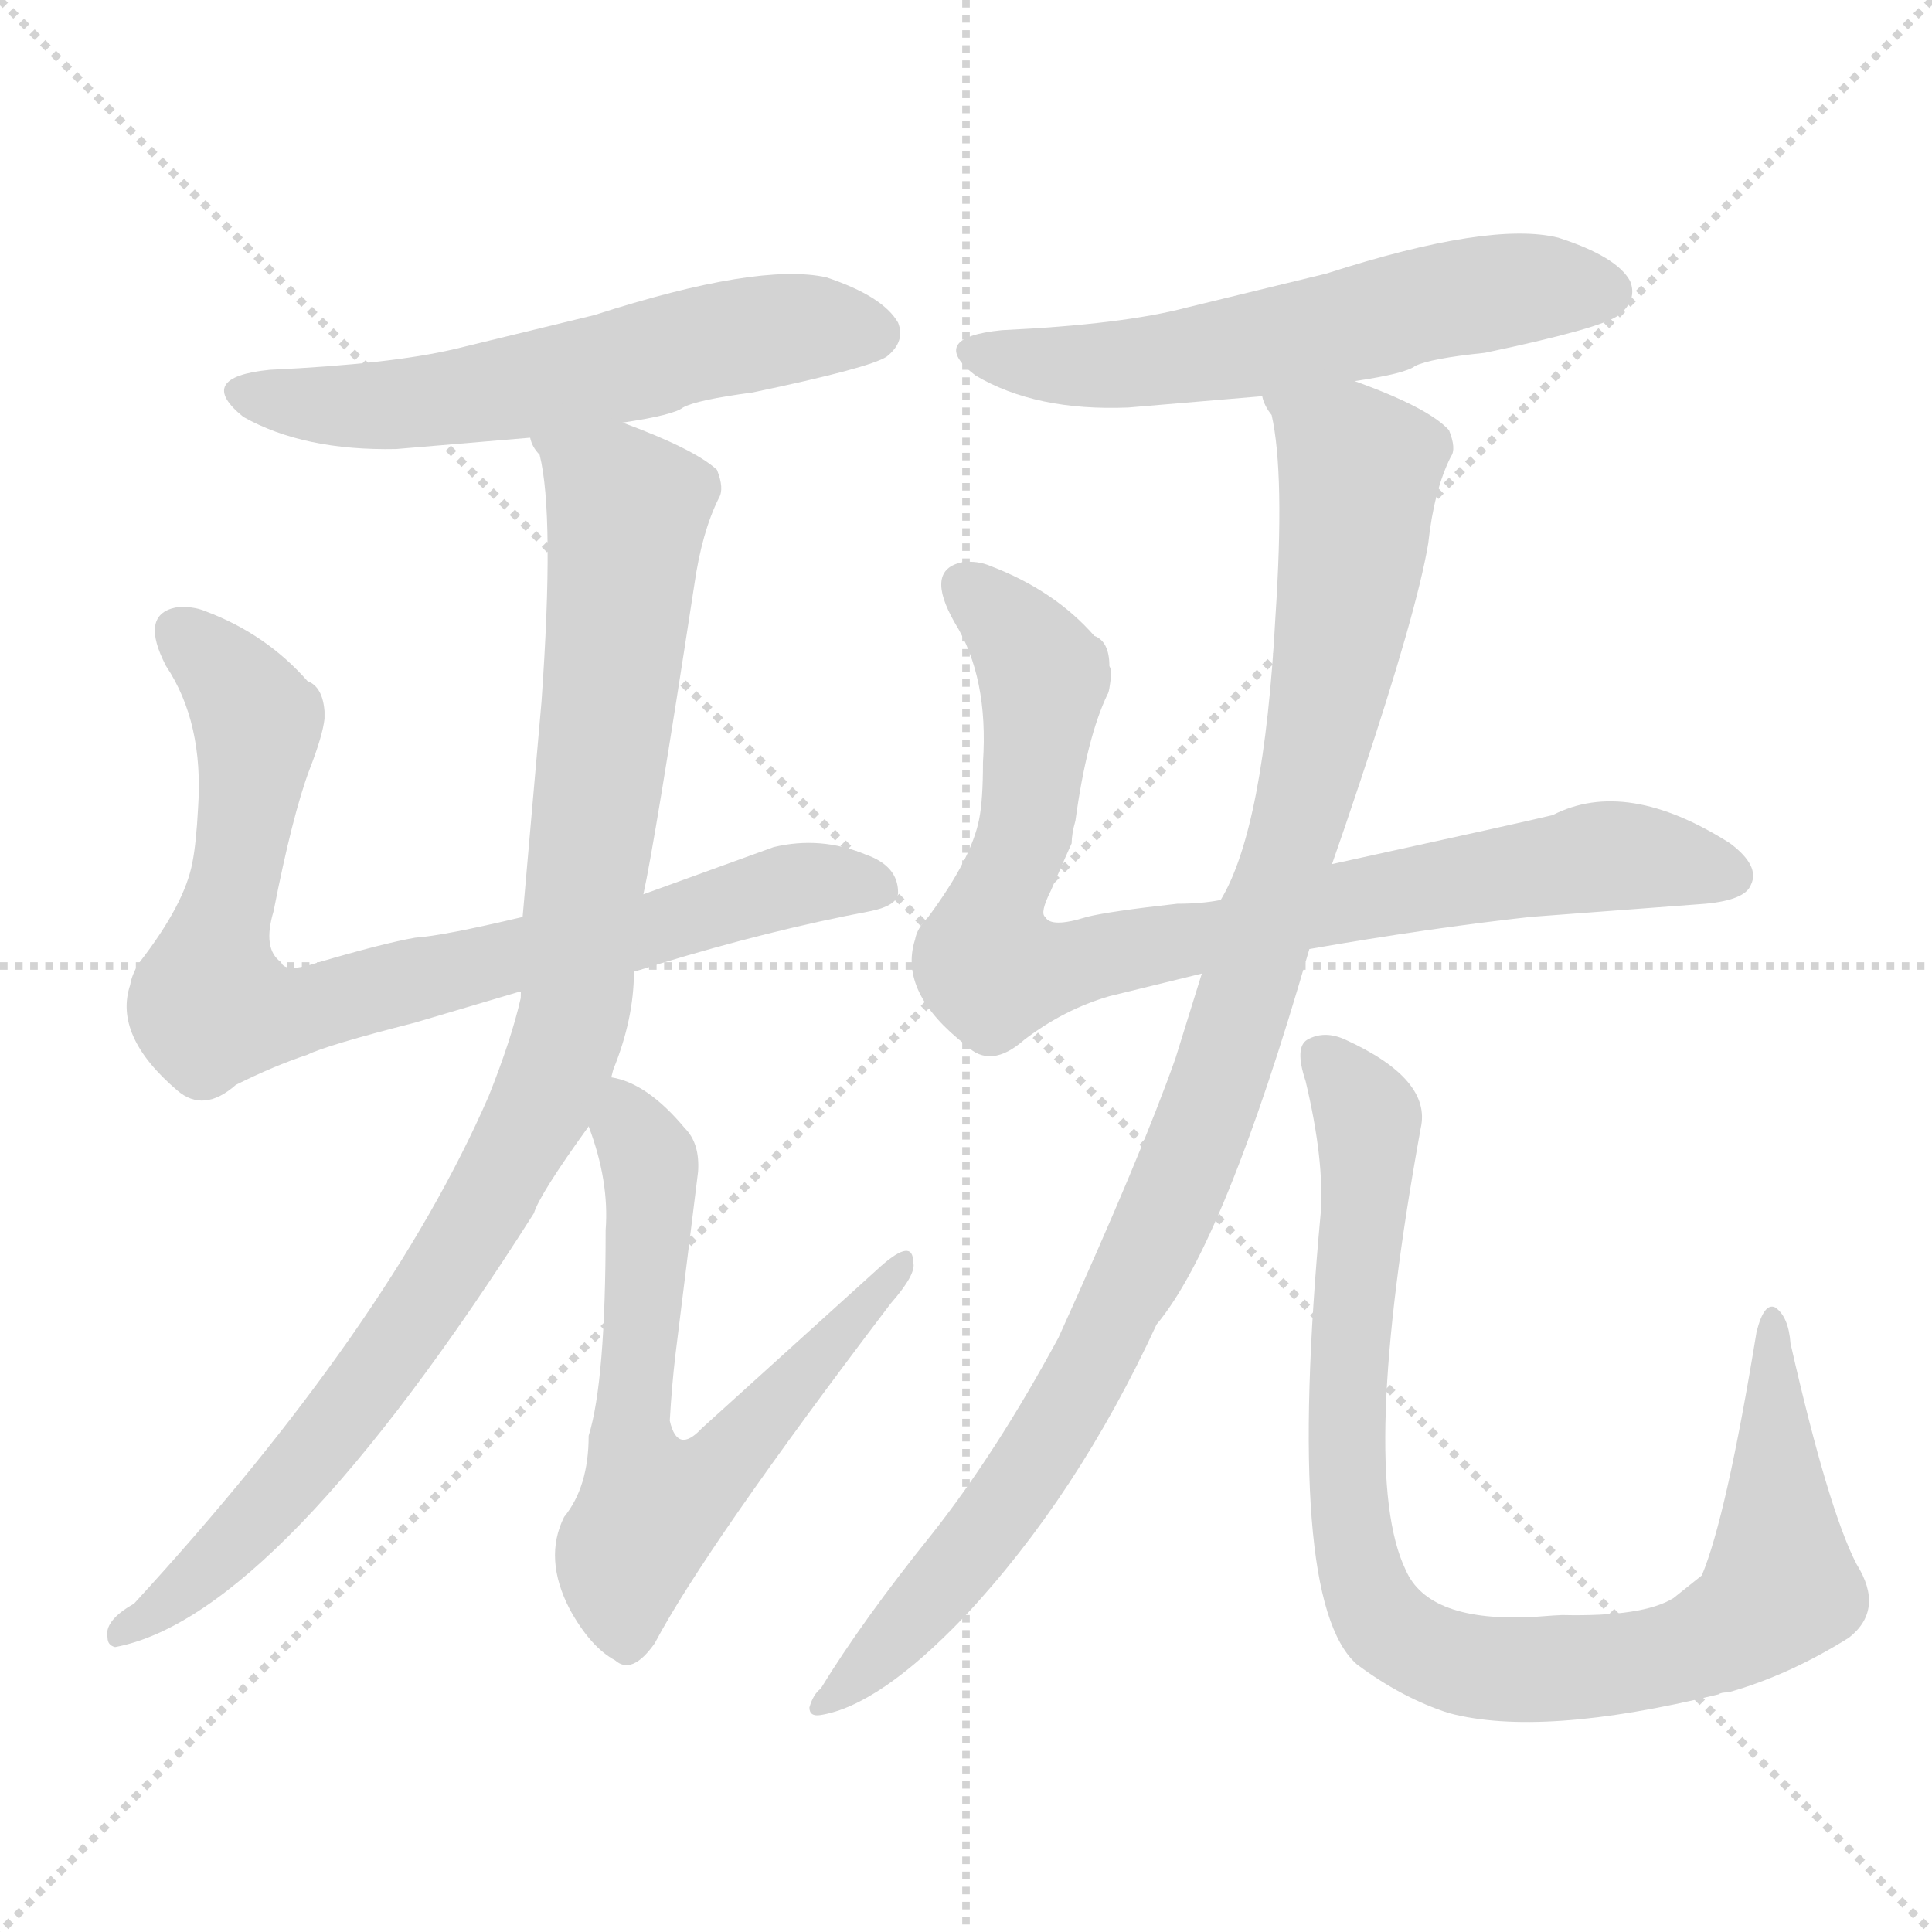
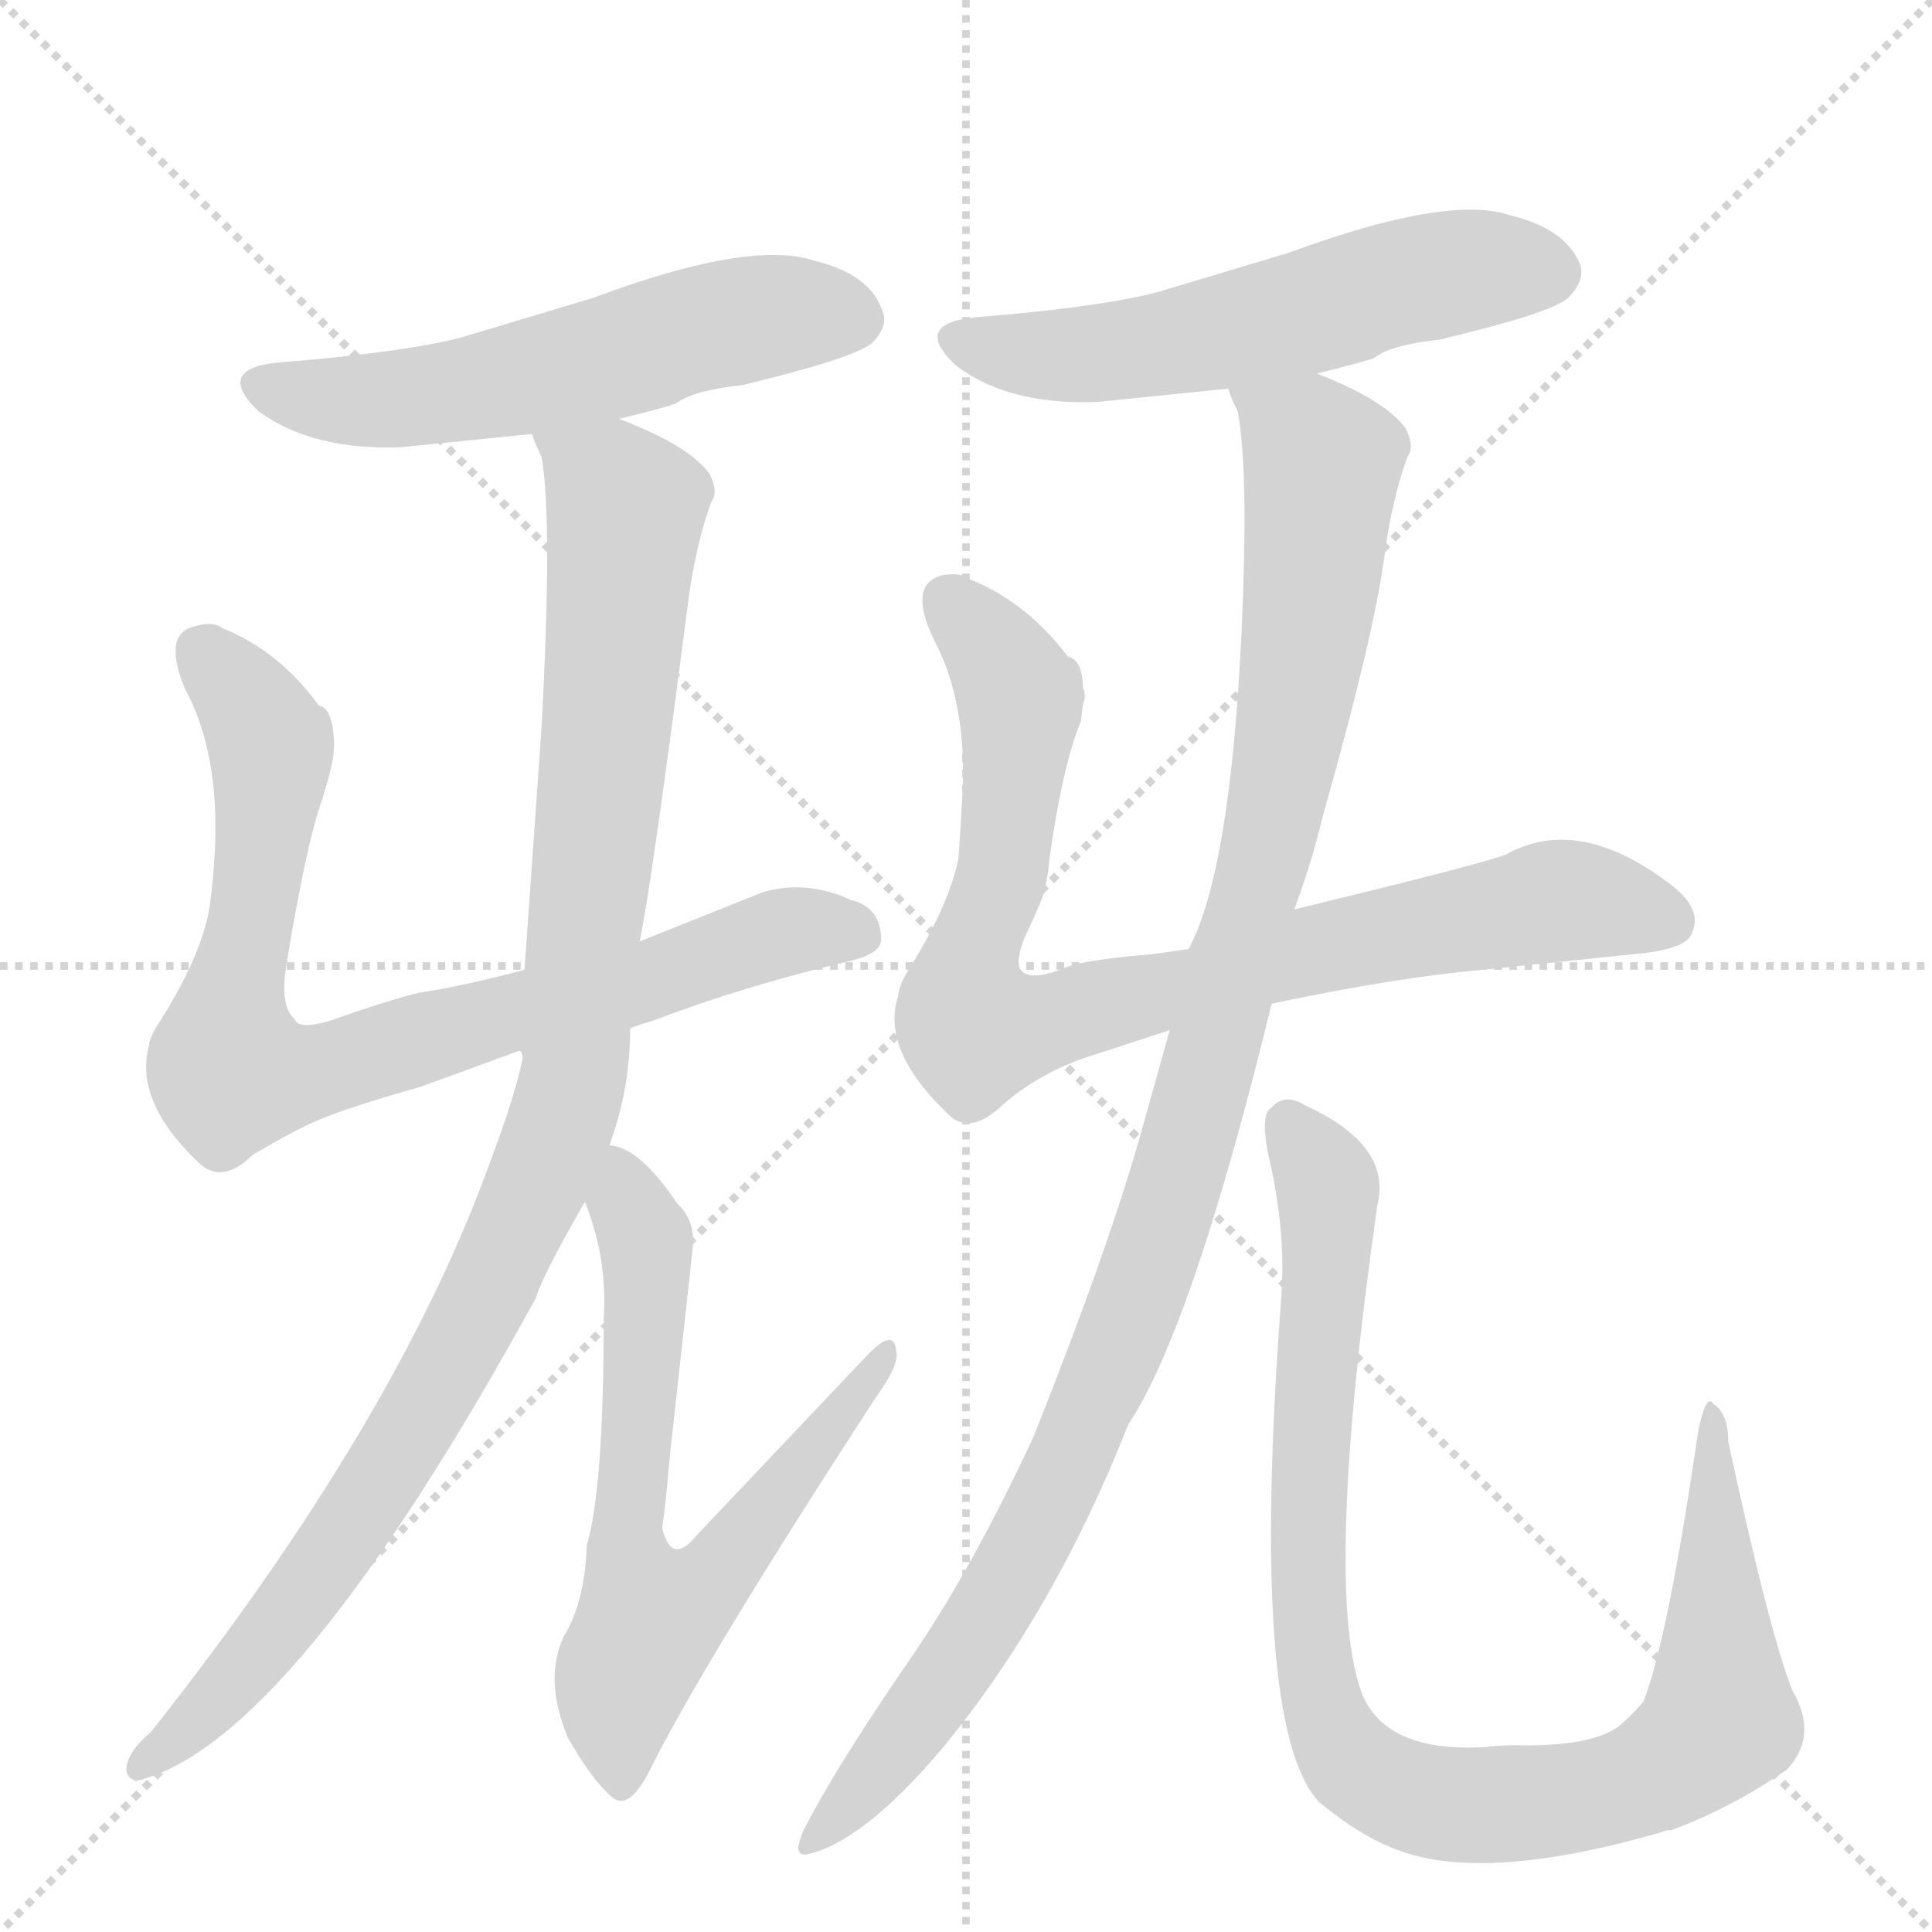
<svg xmlns="http://www.w3.org/2000/svg" version="1.1" viewBox="0 0 1024 1024">
  <g stroke="lightgray" stroke-dasharray="1,1" stroke-width="1" transform="scale(4, 4)">
    <line x1="0" y1="0" x2="256" y2="256" />
    <line x1="256" y1="0" x2="0" y2="256" />
    <line x1="128" y1="0" x2="128" y2="256" />
    <line x1="0" y1="128" x2="256" y2="128" />
  </g>
-   <g transform="scale(1, -1) translate(0, -900)">
+   <g transform="scale(1, -1) translate(0, -848)">
    <style type="text/css">
      
        @keyframes keyframes0 {
          from {
            stroke: blue;
-             stroke-dashoffset: 589;
-             stroke-width: 128;
-           }
-           66% {
+             stroke-dashoffset: 573;
+             stroke-width: 128;
+           }
+           65% {
            animation-timing-function: step-end;
            stroke: blue;
            stroke-dashoffset: 0;
            stroke-width: 128;
          }
          to {
            stroke: black;
            stroke-width: 1024;
          }
        }
        #make-me-a-hanzi-animation-0 {
-           animation: keyframes0 0.729s both;
+           animation: keyframes0 0.716s both;
          animation-delay: 0s;
          animation-timing-function: linear;
        }
      
        @keyframes keyframes1 {
          from {
            stroke: blue;
-             stroke-dashoffset: 831;
+             stroke-dashoffset: 834;
            stroke-width: 128;
          }
          73% {
            animation-timing-function: step-end;
            stroke: blue;
            stroke-dashoffset: 0;
            stroke-width: 128;
          }
          to {
            stroke: black;
            stroke-width: 1024;
          }
        }
        #make-me-a-hanzi-animation-1 {
-           animation: keyframes1 0.926s both;
-           animation-delay: 0.729s;
+           animation: keyframes1 0.929s both;
+           animation-delay: 0.716s;
          animation-timing-function: linear;
        }
      
        @keyframes keyframes2 {
          from {
            stroke: blue;
-             stroke-dashoffset: 995;
-             stroke-width: 128;
-           }
-           76% {
+             stroke-dashoffset: 1051;
+             stroke-width: 128;
+           }
+           77% {
            animation-timing-function: step-end;
            stroke: blue;
            stroke-dashoffset: 0;
            stroke-width: 128;
          }
          to {
            stroke: black;
            stroke-width: 1024;
          }
        }
        #make-me-a-hanzi-animation-2 {
-           animation: keyframes2 1.06s both;
-           animation-delay: 1.656s;
+           animation: keyframes2 1.105s both;
+           animation-delay: 1.645s;
          animation-timing-function: linear;
        }
      
        @keyframes keyframes3 {
          from {
            stroke: blue;
-             stroke-dashoffset: 665;
-             stroke-width: 128;
-           }
-           68% {
+             stroke-dashoffset: 688;
+             stroke-width: 128;
+           }
+           69% {
            animation-timing-function: step-end;
            stroke: blue;
            stroke-dashoffset: 0;
            stroke-width: 128;
          }
          to {
            stroke: black;
            stroke-width: 1024;
          }
        }
        #make-me-a-hanzi-animation-3 {
-           animation: keyframes3 0.791s both;
-           animation-delay: 2.715s;
+           animation: keyframes3 0.81s both;
+           animation-delay: 2.75s;
          animation-timing-function: linear;
        }
      
        @keyframes keyframes4 {
          from {
            stroke: blue;
-             stroke-dashoffset: 590;
-             stroke-width: 128;
-           }
-           66% {
+             stroke-dashoffset: 572;
+             stroke-width: 128;
+           }
+           65% {
            animation-timing-function: step-end;
            stroke: blue;
            stroke-dashoffset: 0;
            stroke-width: 128;
          }
          to {
            stroke: black;
            stroke-width: 1024;
          }
        }
        #make-me-a-hanzi-animation-4 {
-           animation: keyframes4 0.73s both;
-           animation-delay: 3.507s;
+           animation: keyframes4 0.715s both;
+           animation-delay: 3.56s;
          animation-timing-function: linear;
        }
      
        @keyframes keyframes5 {
          from {
            stroke: blue;
-             stroke-dashoffset: 879;
+             stroke-dashoffset: 878;
            stroke-width: 128;
          }
          74% {
            animation-timing-function: step-end;
            stroke: blue;
            stroke-dashoffset: 0;
            stroke-width: 128;
          }
          to {
            stroke: black;
            stroke-width: 1024;
          }
        }
        #make-me-a-hanzi-animation-5 {
          animation: keyframes5 0.965s both;
-           animation-delay: 4.237s;
+           animation-delay: 4.276s;
          animation-timing-function: linear;
        }
      
        @keyframes keyframes6 {
          from {
            stroke: blue;
-             stroke-dashoffset: 1043;
-             stroke-width: 128;
-           }
-           77% {
+             stroke-dashoffset: 1104;
+             stroke-width: 128;
+           }
+           78% {
            animation-timing-function: step-end;
            stroke: blue;
            stroke-dashoffset: 0;
            stroke-width: 128;
          }
          to {
            stroke: black;
            stroke-width: 1024;
          }
        }
        #make-me-a-hanzi-animation-6 {
-           animation: keyframes6 1.099s both;
-           animation-delay: 5.202s;
+           animation: keyframes6 1.148s both;
+           animation-delay: 5.24s;
          animation-timing-function: linear;
        }
      
        @keyframes keyframes7 {
          from {
            stroke: blue;
-             stroke-dashoffset: 939;
-             stroke-width: 128;
-           }
-           75% {
+             stroke-dashoffset: 979;
+             stroke-width: 128;
+           }
+           76% {
            animation-timing-function: step-end;
            stroke: blue;
            stroke-dashoffset: 0;
            stroke-width: 128;
          }
          to {
            stroke: black;
            stroke-width: 1024;
          }
        }
        #make-me-a-hanzi-animation-7 {
-           animation: keyframes7 1.014s both;
-           animation-delay: 6.301s;
+           animation: keyframes7 1.047s both;
+           animation-delay: 6.389s;
          animation-timing-function: linear;
        }
      
    </style>
-     <path d="M 330 676 Q 357 680 362 684 Q 369 688 399 692 Q 461 705 470 711 Q 480 719 476 729 Q 468 743 438 753 Q 402 761 315 733 L 241 715 Q 207 707 143 704 Q 103 700 129 679 Q 161 661 210 662 L 281 668 L 330 676 Z" fill="lightgray" />
-     <path d="M 220 358 L 274 374 L 336 385 Q 343 387 349 389 Q 408 407 461 417 Q 476 420 476 427 Q 476 441 459 447 Q 435 457 410 451 L 341 426 L 277 414 Q 235 404 220 403 Q 203 400 169 390 Q 151 384 149 390 Q 139 397 145 417 Q 155 468 164 492 Q 171 510 172 519 L 172 523 Q 171 536 163 539 Q 141 564 109 576 Q 102 579 93 578 Q 74 574 88 547 Q 108 517 105 472 Q 104 453 102 443 Q 98 421 74 390 Q 70 384 69 378 Q 60 351 94 322 Q 108 310 125 325 Q 145 335 163 341 Q 173 346 220 358 Z" fill="lightgray" />
-     <path d="M 276 371 Q 271 349 259 319 Q 206 197 71 50 Q 55 41 57 32 Q 57 28 61 27 Q 147 43 283 257 Q 286 267 312 303 L 324 329 L 325 333 Q 336 360 336 385 L 341 426 Q 347 453 368 590 Q 372 618 381 636 Q 384 641 380 651 Q 368 662 330 676 C 302 687 271 696 281 668 Q 282 663 286 659 Q 294 627 287 528 L 277 414 L 276 371 Z" fill="lightgray" />
-     <path d="M 312 303 Q 323 274 321 248 Q 321 168 312 139 Q 312 112 299 96 Q 288 74 302 47 Q 313 27 326 20 Q 335 12 347 29 Q 374 80 472 209 Q 486 225 484 231 Q 484 244 467 229 L 372 143 Q 359 129 355 147 Q 356 165 358 182 L 370 279 Q 371 294 363 302 Q 343 326 324 329 C 301 337 303 332 312 303 Z" fill="lightgray" />
-     <path d="M 718 698 Q 745 702 750 706 Q 758 710 787 713 Q 849 726 858 733 Q 868 741 864 751 Q 857 764 826 774 Q 790 783 703 755 L 629 737 Q 595 728 531 725 Q 491 721 517 701 Q 549 682 598 684 L 669 690 L 718 698 Z" fill="lightgray" />
-     <path d="M 647 423 Q 637 421 624 421 Q 588 417 576 414 Q 557 408 554 414 Q 551 416 557 428 Q 567 451 568 453 Q 568 458 570 465 Q 576 509 587 532 Q 588 533 589 543 Q 589 545 588 547 Q 588 560 580 563 Q 559 587 525 600 Q 518 603 510 602 Q 490 598 506 570 Q 524 541 521 496 Q 521 476 519 466 Q 515 445 492 414 Q 486 408 485 402 Q 476 374 512 346 Q 525 333 543 349 Q 564 365 588 372 L 637 384 L 694 397 Q 757 408 811 414 L 904 421 Q 925 423 928 431 Q 933 441 917 453 Q 862 488 823 468 Q 811 465 706 442 L 647 423 Z" fill="lightgray" />
-     <path d="M 637 384 L 623 339 Q 605 288 561 191 Q 528 130 494 87 Q 457 41 435 5 Q 431 2 429 -5 Q 429 -10 435 -9 Q 466 -4 511 43 Q 571 107 613 198 Q 649 241 694 397 L 706 442 Q 712 459 721 486 Q 751 576 757 612 Q 760 640 769 658 Q 772 662 768 672 Q 757 684 718 698 C 690 709 660 719 669 690 Q 670 685 674 680 Q 681 649 676 573 Q 670 461 647 423 L 637 384 Z" fill="lightgray" />
-     <path d="M 700 257 Q 681 52 719 18 Q 743 0 768 -8 Q 817 -21 911 2 Q 912 3 916 3 Q 948 12 980 32 Q 999 47 984 71 Q 969 100 949 188 Q 948 202 941 207 Q 935 210 931 194 Q 915 96 902 65 Q 892 57 887 53 Q 871 43 828 44 Q 826 44 813 43 Q 757 40 745 68 Q 720 120 753 302 Q 759 328 713 349 Q 702 354 693 349 Q 686 345 692 327 Q 702 285 700 257 Z" fill="lightgray" />
+     <path d="M 328 626 Q 349 631 358 634 Q 367 641 394 644 Q 452 658 462 666 Q 472 676 467 685 Q 460 703 431 710 Q 397 721 314 690 L 244 669 Q 212 661 149 656 Q 113 653 137 630 Q 166 609 213 611 L 282 618 L 328 626 Z" fill="lightgray" />
+     <path d="M 223 272 L 275 291 L 334 303 Q 339 305 346 307 Q 396 326 452 339 Q 467 343 467 350 Q 467 367 451 371 Q 427 382 404 375 L 339 349 L 278 334 Q 244 325 223 322 Q 209 319 175 307 Q 158 302 156 308 Q 148 315 152 338 Q 162 398 169.5 420.5 Q 177 443 177 452 L 177 456 Q 176 473 169 474 Q 148 503 118 515 Q 113 519 103 516 Q 86 512 98 483 Q 116 450 114 399 Q 113 380 111 367 Q 107 342 85 307 Q 79 298 79 294 Q 71 265 104 233 Q 117 219 134 236 Q 158 250 168 254 Q 184 261 223 272 Z" fill="lightgray" />
+     <path d="M 275 291 Q 277 291 277 287 Q 273 267 259 230 Q 209 93 80 -70 Q 67 -81 67 -90 Q 67 -94 72 -96 Q 154 -77 284 160 Q 287 171 310 211 L 323 241 L 324 244 Q 334 272 334 303 L 339 349 Q 345 376 365 531 Q 369 560 377 582 Q 381 587 376 597 Q 365 612 328 626 C 301 638 274 647 282 618 Q 283 614 287 606 Q 293 573 287 462 L 278 334 C 276 304 275 291 275 291 Z" fill="lightgray" />
+     <path d="M 310 211 Q 322 181 320 150 Q 320 59 311 29 Q 310 -1 299 -19 Q 288 -42 301 -73 Q 314 -96 325 -105 Q 333 -111 343 -93 Q 371 -36 464 107 Q 477 125 475 132 Q 474 145 459 129 L 369 34 Q 356 18 351 38 Q 353 52 355 76 L 367 185 Q 369 201 359 210 Q 339 240 323 241 C 296 253 300 239 310 211 Z" fill="lightgray" />
+     <path d="M 698 650 Q 718 655 728 658 Q 736 665 763 668 Q 822 682 831 690 Q 841 700 837 709 Q 829 727 800 734 Q 767 745 683 714 L 613 693 Q 581 685 519 680 Q 482 677 507 654 Q 535 633 582 635 L 651 642 L 698 650 Z" fill="lightgray" />
+     <path d="M 630 345 Q 617 343 608 342 Q 571 339 562 334 Q 545 328 541 334 Q 538 338 543 351 Q 554 374 554 378 Q 556 387 556 391 Q 563 442 573 466 Q 573 467 573.5 471 Q 574 475 575 478 Q 575 482 574 483 Q 574 498 566 500 Q 544 529 514 541 Q 509 545 499 543 Q 481 538 495 509 Q 513 475 510 425 Q 509 406 508 393 Q 503 368 481 333 Q 477 327 476 320 Q 467 292 501 259 Q 513 245 531 262 Q 549 278 574 287 L 620 302 L 674 316 Q 740 330 786 334 L 873 343 Q 895 346 897 354 Q 902 366 887 378 Q 837 417 798 395 Q 785 390 686 366 L 630 345 Z" fill="lightgray" />
+     <path d="M 620 302 L 606 252 Q 589 190 548 87 Q 516 18 484 -29 Q 444 -87 427 -120 Q 425 -123 423 -131 Q 423 -135 427 -135 Q 457 -129 500 -78 Q 559 -6 598 93 Q 632 144 674 316 L 686 366 Q 695 390 701 415 Q 729 514 734 555 Q 738 584 746 606 Q 750 611 745 621 Q 734 636 698 650 C 671 662 643 671 651 642 Q 652 638 656 630 Q 662 599 658 512 Q 652 386 630 345 L 620 302 Z" fill="lightgray" />
+     <path d="M 679 159 Q 662 -67 699 -107 Q 723 -127 745 -134 Q 791 -149 881 -123 Q 882 -122 886 -122 Q 918 -110 947 -90 Q 964 -72 950 -48 Q 938 -18 916 84 Q 916 99 908 104 Q 906 107 904 103 Q 902 99 900 89 Q 884 -21 871 -54 Q 864 -62 858 -67 Q 843 -78 802 -77 Q 796 -77 787 -78 Q 735 -81 722 -50 Q 701 5 730 209 Q 738 241 692 262 Q 681 269 674 261 Q 668 258 672 237 Q 682 195 679 159 Z" fill="lightgray" />
    <clipPath id="make-me-a-hanzi-clip-0">
-       <path d="M 330 676 Q 357 680 362 684 Q 369 688 399 692 Q 461 705 470 711 Q 480 719 476 729 Q 468 743 438 753 Q 402 761 315 733 L 241 715 Q 207 707 143 704 Q 103 700 129 679 Q 161 661 210 662 L 281 668 L 330 676 Z" />
-     </clipPath>
-     <path clip-path="url(#make-me-a-hanzi-clip-0)" d="M 134 693 L 163 685 L 215 686 L 412 725 L 462 724" fill="none" id="make-me-a-hanzi-animation-0" stroke-dasharray="461 922" stroke-linecap="round" />
+       <path d="M 328 626 Q 349 631 358 634 Q 367 641 394 644 Q 452 658 462 666 Q 472 676 467 685 Q 460 703 431 710 Q 397 721 314 690 L 244 669 Q 212 661 149 656 Q 113 653 137 630 Q 166 609 213 611 L 282 618 L 328 626 Z" />
+     </clipPath>
+     <path clip-path="url(#make-me-a-hanzi-clip-0)" d="M 142 644 L 204 636 L 285 649 L 406 681 L 453 678" fill="none" id="make-me-a-hanzi-animation-0" stroke-dasharray="445 890" stroke-linecap="round" />
    <clipPath id="make-me-a-hanzi-clip-1">
-       <path d="M 220 358 L 274 374 L 336 385 Q 343 387 349 389 Q 408 407 461 417 Q 476 420 476 427 Q 476 441 459 447 Q 435 457 410 451 L 341 426 L 277 414 Q 235 404 220 403 Q 203 400 169 390 Q 151 384 149 390 Q 139 397 145 417 Q 155 468 164 492 Q 171 510 172 519 L 172 523 Q 171 536 163 539 Q 141 564 109 576 Q 102 579 93 578 Q 74 574 88 547 Q 108 517 105 472 Q 104 453 102 443 Q 98 421 74 390 Q 70 384 69 378 Q 60 351 94 322 Q 108 310 125 325 Q 145 335 163 341 Q 173 346 220 358 Z" />
-     </clipPath>
-     <path clip-path="url(#make-me-a-hanzi-clip-1)" d="M 97 563 L 130 530 L 136 510 L 112 367 L 148 362 L 337 405 L 420 431 L 465 430" fill="none" id="make-me-a-hanzi-animation-1" stroke-dasharray="703 1406" stroke-linecap="round" />
+       <path d="M 223 272 L 275 291 L 334 303 Q 339 305 346 307 Q 396 326 452 339 Q 467 343 467 350 Q 467 367 451 371 Q 427 382 404 375 L 339 349 L 278 334 Q 244 325 223 322 Q 209 319 175 307 Q 158 302 156 308 Q 148 315 152 338 Q 162 398 169.5 420.5 Q 177 443 177 452 L 177 456 Q 176 473 169 474 Q 148 503 118 515 Q 113 519 103 516 Q 86 512 98 483 Q 116 450 114 399 Q 113 380 111 367 Q 107 342 85 307 Q 79 298 79 294 Q 71 265 104 233 Q 117 219 134 236 Q 158 250 168 254 Q 184 261 223 272 Z" />
+     </clipPath>
+     <path clip-path="url(#make-me-a-hanzi-clip-1)" d="M 106 503 L 144 452 L 121 283 L 163 279 L 333 325 L 416 354 L 454 354" fill="none" id="make-me-a-hanzi-animation-1" stroke-dasharray="706 1412" stroke-linecap="round" />
    <clipPath id="make-me-a-hanzi-clip-2">
-       <path d="M 276 371 Q 271 349 259 319 Q 206 197 71 50 Q 55 41 57 32 Q 57 28 61 27 Q 147 43 283 257 Q 286 267 312 303 L 324 329 L 325 333 Q 336 360 336 385 L 341 426 Q 347 453 368 590 Q 372 618 381 636 Q 384 641 380 651 Q 368 662 330 676 C 302 687 271 696 281 668 Q 282 663 286 659 Q 294 627 287 528 L 277 414 L 276 371 Z" />
-     </clipPath>
-     <path clip-path="url(#make-me-a-hanzi-clip-2)" d="M 288 666 L 333 629 L 301 349 L 258 259 L 208 183 L 122 80 L 64 34" fill="none" id="make-me-a-hanzi-animation-2" stroke-dasharray="867 1734" stroke-linecap="round" />
+       <path d="M 275 291 Q 277 291 277 287 Q 273 267 259 230 Q 209 93 80 -70 Q 67 -81 67 -90 Q 67 -94 72 -96 Q 154 -77 284 160 Q 287 171 310 211 L 323 241 L 324 244 Q 334 272 334 303 L 339 349 Q 345 376 365 531 Q 369 560 377 582 Q 381 587 376 597 Q 365 612 328 626 C 301 638 274 647 282 618 Q 283 614 287 606 Q 293 573 287 462 L 278 334 C 276 304 275 291 275 291 Z" />
+     </clipPath>
+     <path clip-path="url(#make-me-a-hanzi-clip-2)" d="M 291 615 L 332 579 L 305 284 L 297 251 L 258 160 L 202 62 L 142 -22 L 74 -89" fill="none" id="make-me-a-hanzi-animation-2" stroke-dasharray="923 1846" stroke-linecap="round" />
    <clipPath id="make-me-a-hanzi-clip-3">
-       <path d="M 312 303 Q 323 274 321 248 Q 321 168 312 139 Q 312 112 299 96 Q 288 74 302 47 Q 313 27 326 20 Q 335 12 347 29 Q 374 80 472 209 Q 486 225 484 231 Q 484 244 467 229 L 372 143 Q 359 129 355 147 Q 356 165 358 182 L 370 279 Q 371 294 363 302 Q 343 326 324 329 C 301 337 303 332 312 303 Z" />
-     </clipPath>
-     <path clip-path="url(#make-me-a-hanzi-clip-3)" d="M 328 319 L 345 275 L 334 138 L 345 101 L 378 120 L 444 188 L 476 230" fill="none" id="make-me-a-hanzi-animation-3" stroke-dasharray="537 1074" stroke-linecap="round" />
+       <path d="M 310 211 Q 322 181 320 150 Q 320 59 311 29 Q 310 -1 299 -19 Q 288 -42 301 -73 Q 314 -96 325 -105 Q 333 -111 343 -93 Q 371 -36 464 107 Q 477 125 475 132 Q 474 145 459 129 L 369 34 Q 356 18 351 38 Q 353 52 355 76 L 367 185 Q 369 201 359 210 Q 339 240 323 241 C 296 253 300 239 310 211 Z" />
+     </clipPath>
+     <path clip-path="url(#make-me-a-hanzi-clip-3)" d="M 327 233 L 343 180 L 332 28 L 348 -9 L 376 11 L 412 53 L 467 130" fill="none" id="make-me-a-hanzi-animation-3" stroke-dasharray="560 1120" stroke-linecap="round" />
    <clipPath id="make-me-a-hanzi-clip-4">
-       <path d="M 718 698 Q 745 702 750 706 Q 758 710 787 713 Q 849 726 858 733 Q 868 741 864 751 Q 857 764 826 774 Q 790 783 703 755 L 629 737 Q 595 728 531 725 Q 491 721 517 701 Q 549 682 598 684 L 669 690 L 718 698 Z" />
-     </clipPath>
-     <path clip-path="url(#make-me-a-hanzi-clip-4)" d="M 521 714 L 563 706 L 603 708 L 758 740 L 816 748 L 850 746" fill="none" id="make-me-a-hanzi-animation-4" stroke-dasharray="462 924" stroke-linecap="round" />
+       <path d="M 698 650 Q 718 655 728 658 Q 736 665 763 668 Q 822 682 831 690 Q 841 700 837 709 Q 829 727 800 734 Q 767 745 683 714 L 613 693 Q 581 685 519 680 Q 482 677 507 654 Q 535 633 582 635 L 651 642 L 698 650 Z" />
+     </clipPath>
+     <path clip-path="url(#make-me-a-hanzi-clip-4)" d="M 511 668 L 558 659 L 600 663 L 776 705 L 821 704" fill="none" id="make-me-a-hanzi-animation-4" stroke-dasharray="444 888" stroke-linecap="round" />
    <clipPath id="make-me-a-hanzi-clip-5">
-       <path d="M 647 423 Q 637 421 624 421 Q 588 417 576 414 Q 557 408 554 414 Q 551 416 557 428 Q 567 451 568 453 Q 568 458 570 465 Q 576 509 587 532 Q 588 533 589 543 Q 589 545 588 547 Q 588 560 580 563 Q 559 587 525 600 Q 518 603 510 602 Q 490 598 506 570 Q 524 541 521 496 Q 521 476 519 466 Q 515 445 492 414 Q 486 408 485 402 Q 476 374 512 346 Q 525 333 543 349 Q 564 365 588 372 L 637 384 L 694 397 Q 757 408 811 414 L 904 421 Q 925 423 928 431 Q 933 441 917 453 Q 862 488 823 468 Q 811 465 706 442 L 647 423 Z" />
-     </clipPath>
-     <path clip-path="url(#make-me-a-hanzi-clip-5)" d="M 511 590 L 533 571 L 553 540 L 544 463 L 523 404 L 527 385 L 561 387 L 723 425 L 840 445 L 868 446 L 917 436" fill="none" id="make-me-a-hanzi-animation-5" stroke-dasharray="751 1502" stroke-linecap="round" />
+       <path d="M 630 345 Q 617 343 608 342 Q 571 339 562 334 Q 545 328 541 334 Q 538 338 543 351 Q 554 374 554 378 Q 556 387 556 391 Q 563 442 573 466 Q 573 467 573.5 471 Q 574 475 575 478 Q 575 482 574 483 Q 574 498 566 500 Q 544 529 514 541 Q 509 545 499 543 Q 481 538 495 509 Q 513 475 510 425 Q 509 406 508 393 Q 503 368 481 333 Q 477 327 476 320 Q 467 292 501 259 Q 513 245 531 262 Q 549 278 574 287 L 620 302 L 674 316 Q 740 330 786 334 L 873 343 Q 895 346 897 354 Q 902 366 887 378 Q 837 417 798 395 Q 785 390 686 366 L 630 345 Z" />
+     </clipPath>
+     <path clip-path="url(#make-me-a-hanzi-clip-5)" d="M 502 530 L 541 478 L 532 388 L 511 324 L 517 302 L 544 303 L 703 347 L 823 370 L 884 360" fill="none" id="make-me-a-hanzi-animation-5" stroke-dasharray="750 1500" stroke-linecap="round" />
    <clipPath id="make-me-a-hanzi-clip-6">
-       <path d="M 637 384 L 623 339 Q 605 288 561 191 Q 528 130 494 87 Q 457 41 435 5 Q 431 2 429 -5 Q 429 -10 435 -9 Q 466 -4 511 43 Q 571 107 613 198 Q 649 241 694 397 L 706 442 Q 712 459 721 486 Q 751 576 757 612 Q 760 640 769 658 Q 772 662 768 672 Q 757 684 718 698 C 690 709 660 719 669 690 Q 670 685 674 680 Q 681 649 676 573 Q 670 461 647 423 L 637 384 Z" />
-     </clipPath>
-     <path clip-path="url(#make-me-a-hanzi-clip-6)" d="M 676 687 L 715 659 L 721 648 L 699 504 L 649 334 L 615 249 L 545 119 L 491 49 L 435 -2" fill="none" id="make-me-a-hanzi-animation-6" stroke-dasharray="915 1830" stroke-linecap="round" />
+       <path d="M 620 302 L 606 252 Q 589 190 548 87 Q 516 18 484 -29 Q 444 -87 427 -120 Q 425 -123 423 -131 Q 423 -135 427 -135 Q 457 -129 500 -78 Q 559 -6 598 93 Q 632 144 674 316 L 686 366 Q 695 390 701 415 Q 729 514 734 555 Q 738 584 746 606 Q 750 611 745 621 Q 734 636 698 650 C 671 662 643 671 651 642 Q 652 638 656 630 Q 662 599 658 512 Q 652 386 630 345 L 620 302 Z" />
+     </clipPath>
+     <path clip-path="url(#make-me-a-hanzi-clip-6)" d="M 660 639 L 694 614 L 701 599 L 679 433 L 627 231 L 597 144 L 528 -1 L 479 -74 L 430 -128" fill="none" id="make-me-a-hanzi-animation-6" stroke-dasharray="976 1952" stroke-linecap="round" />
    <clipPath id="make-me-a-hanzi-clip-7">
-       <path d="M 700 257 Q 681 52 719 18 Q 743 0 768 -8 Q 817 -21 911 2 Q 912 3 916 3 Q 948 12 980 32 Q 999 47 984 71 Q 969 100 949 188 Q 948 202 941 207 Q 935 210 931 194 Q 915 96 902 65 Q 892 57 887 53 Q 871 43 828 44 Q 826 44 813 43 Q 757 40 745 68 Q 720 120 753 302 Q 759 328 713 349 Q 702 354 693 349 Q 686 345 692 327 Q 702 285 700 257 Z" />
-     </clipPath>
-     <path clip-path="url(#make-me-a-hanzi-clip-7)" d="M 700 341 L 725 307 L 713 149 L 717 82 L 730 45 L 750 28 L 789 16 L 859 18 L 895 26 L 933 47 L 944 59 L 940 201" fill="none" id="make-me-a-hanzi-animation-7" stroke-dasharray="811 1622" stroke-linecap="round" />
+       <path d="M 679 159 Q 662 -67 699 -107 Q 723 -127 745 -134 Q 791 -149 881 -123 Q 882 -122 886 -122 Q 918 -110 947 -90 Q 964 -72 950 -48 Q 938 -18 916 84 Q 916 99 908 104 Q 906 107 904 103 Q 902 99 900 89 Q 884 -21 871 -54 Q 864 -62 858 -67 Q 843 -78 802 -77 Q 796 -77 787 -78 Q 735 -81 722 -50 Q 701 5 730 209 Q 738 241 692 262 Q 681 269 674 261 Q 668 258 672 237 Q 682 195 679 159 Z" />
+     </clipPath>
+     <path clip-path="url(#make-me-a-hanzi-clip-7)" d="M 683 253 L 703 223 L 704 199 L 693 -3 L 701 -57 L 721 -91 L 758 -107 L 832 -105 L 877 -92 L 912 -64 L 908 97" fill="none" id="make-me-a-hanzi-animation-7" stroke-dasharray="851 1702" stroke-linecap="round" />
  </g>
</svg>
